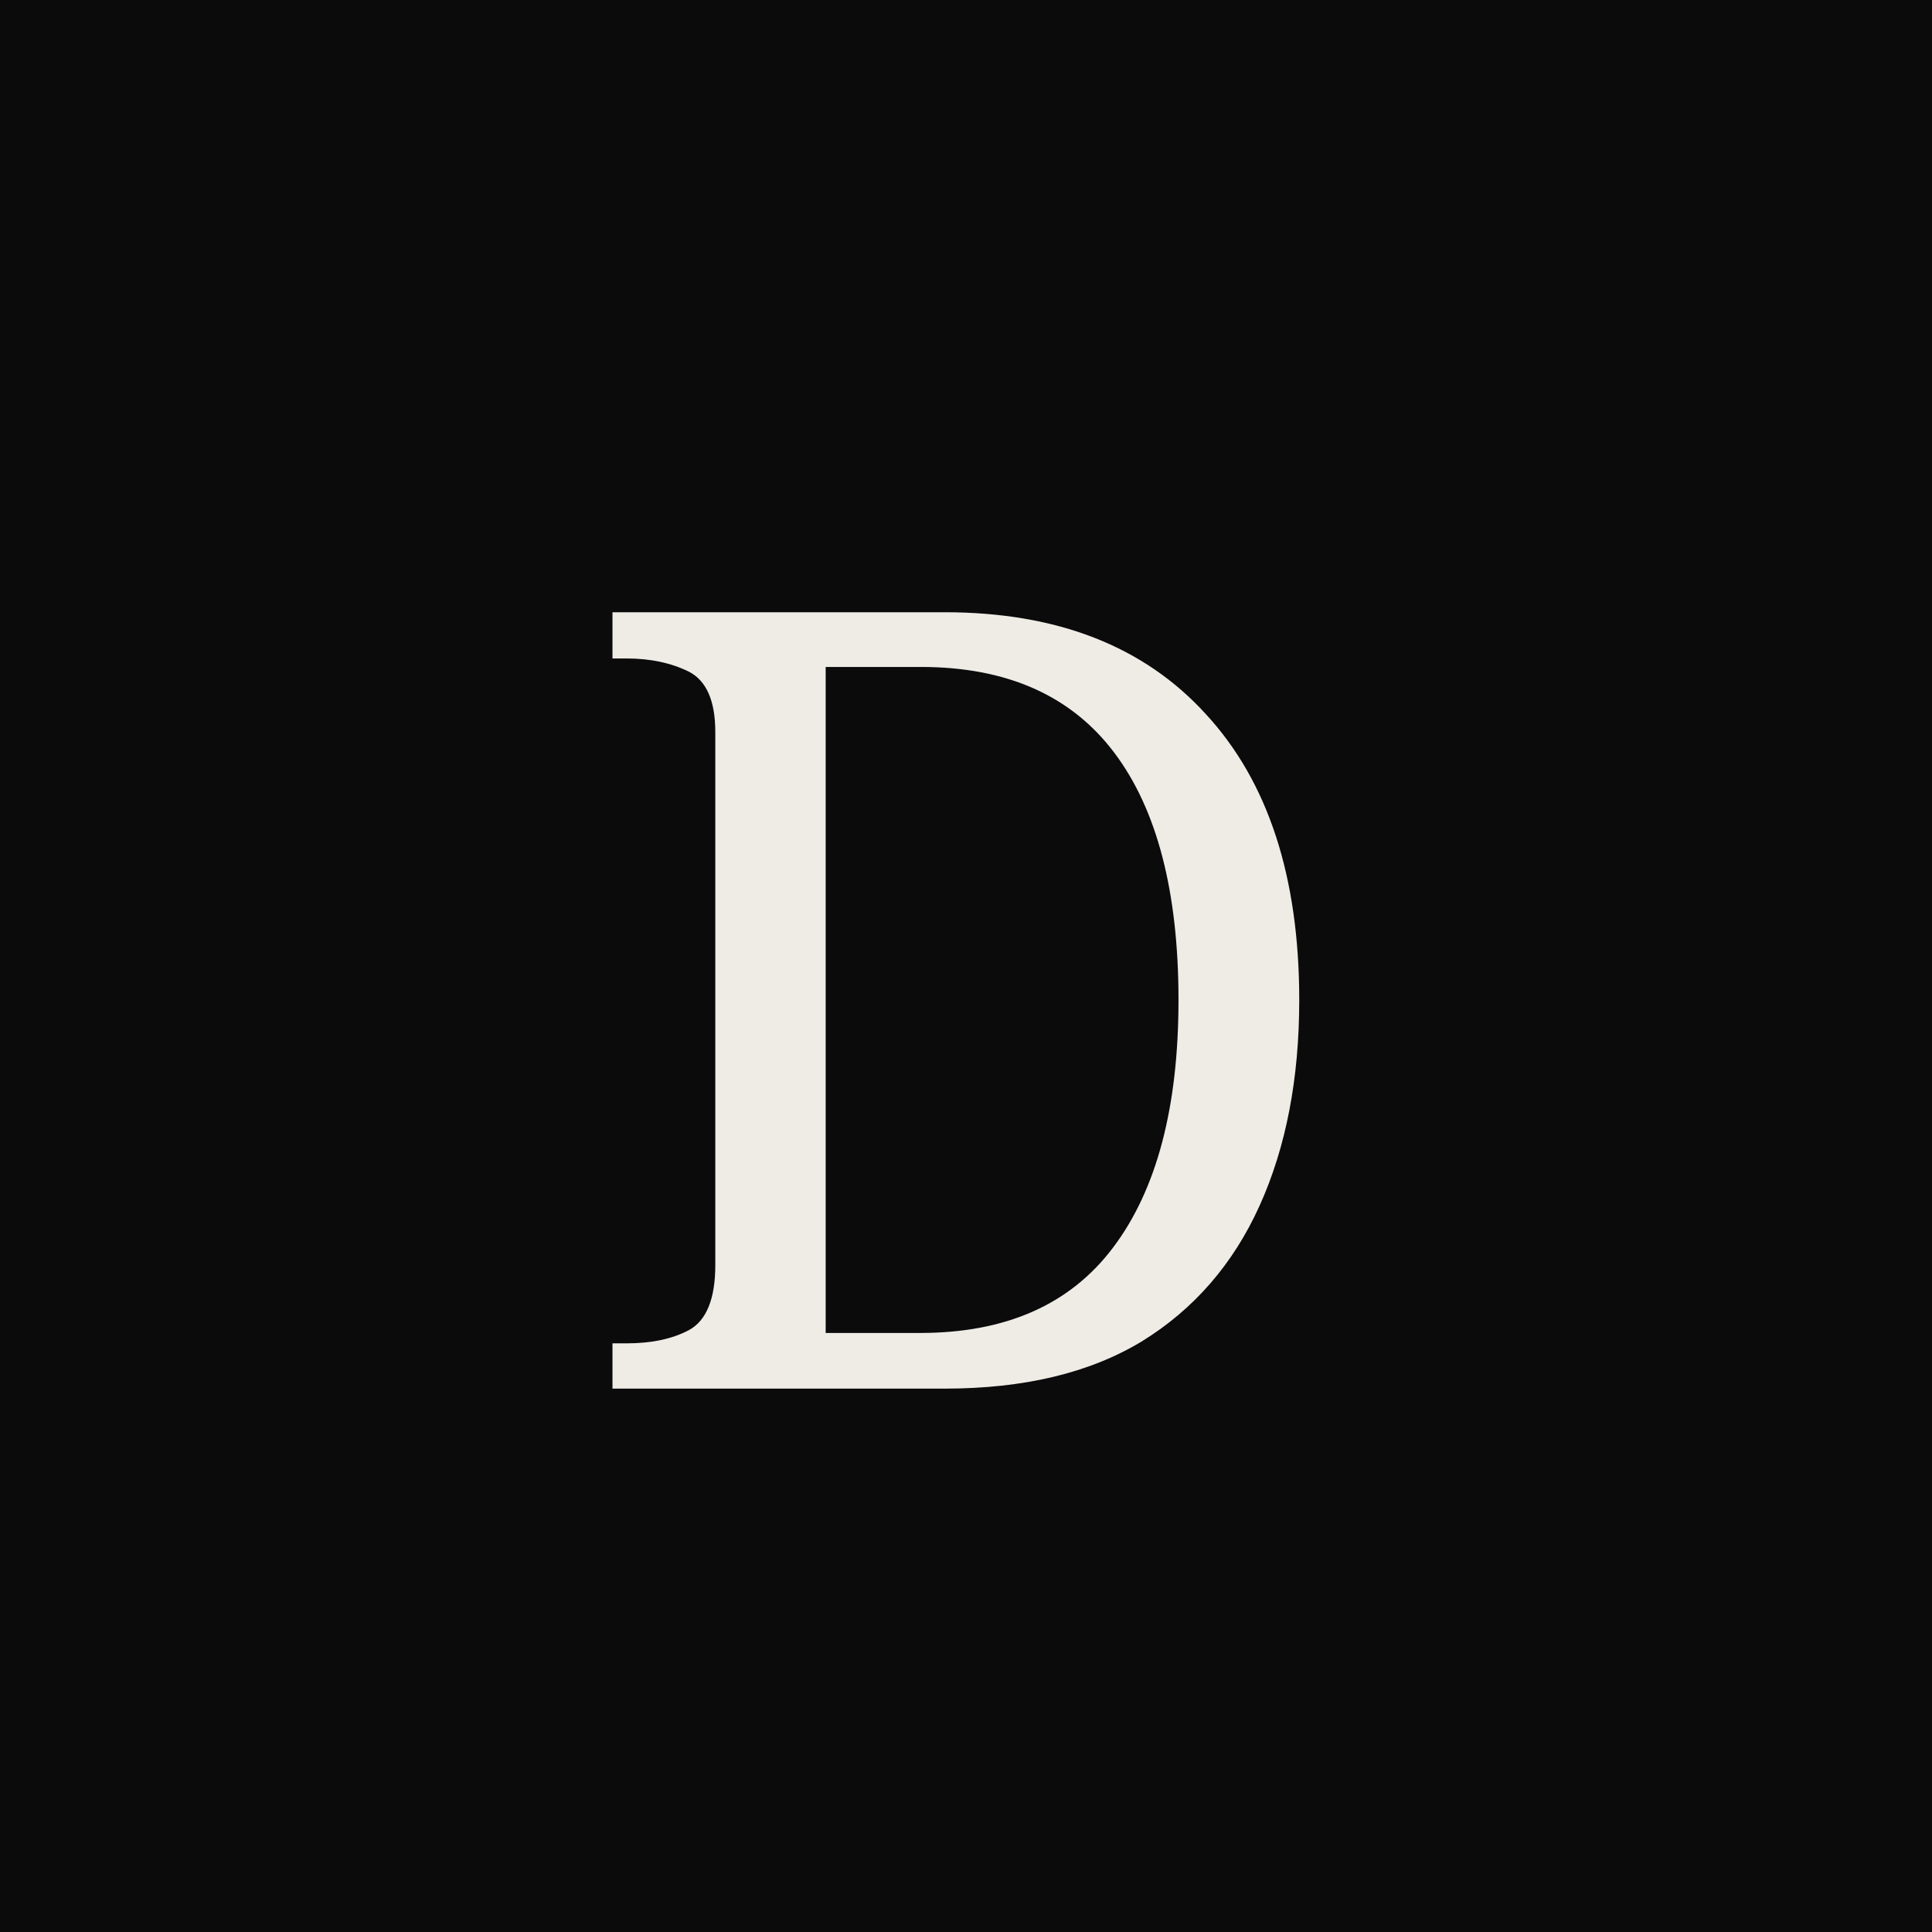
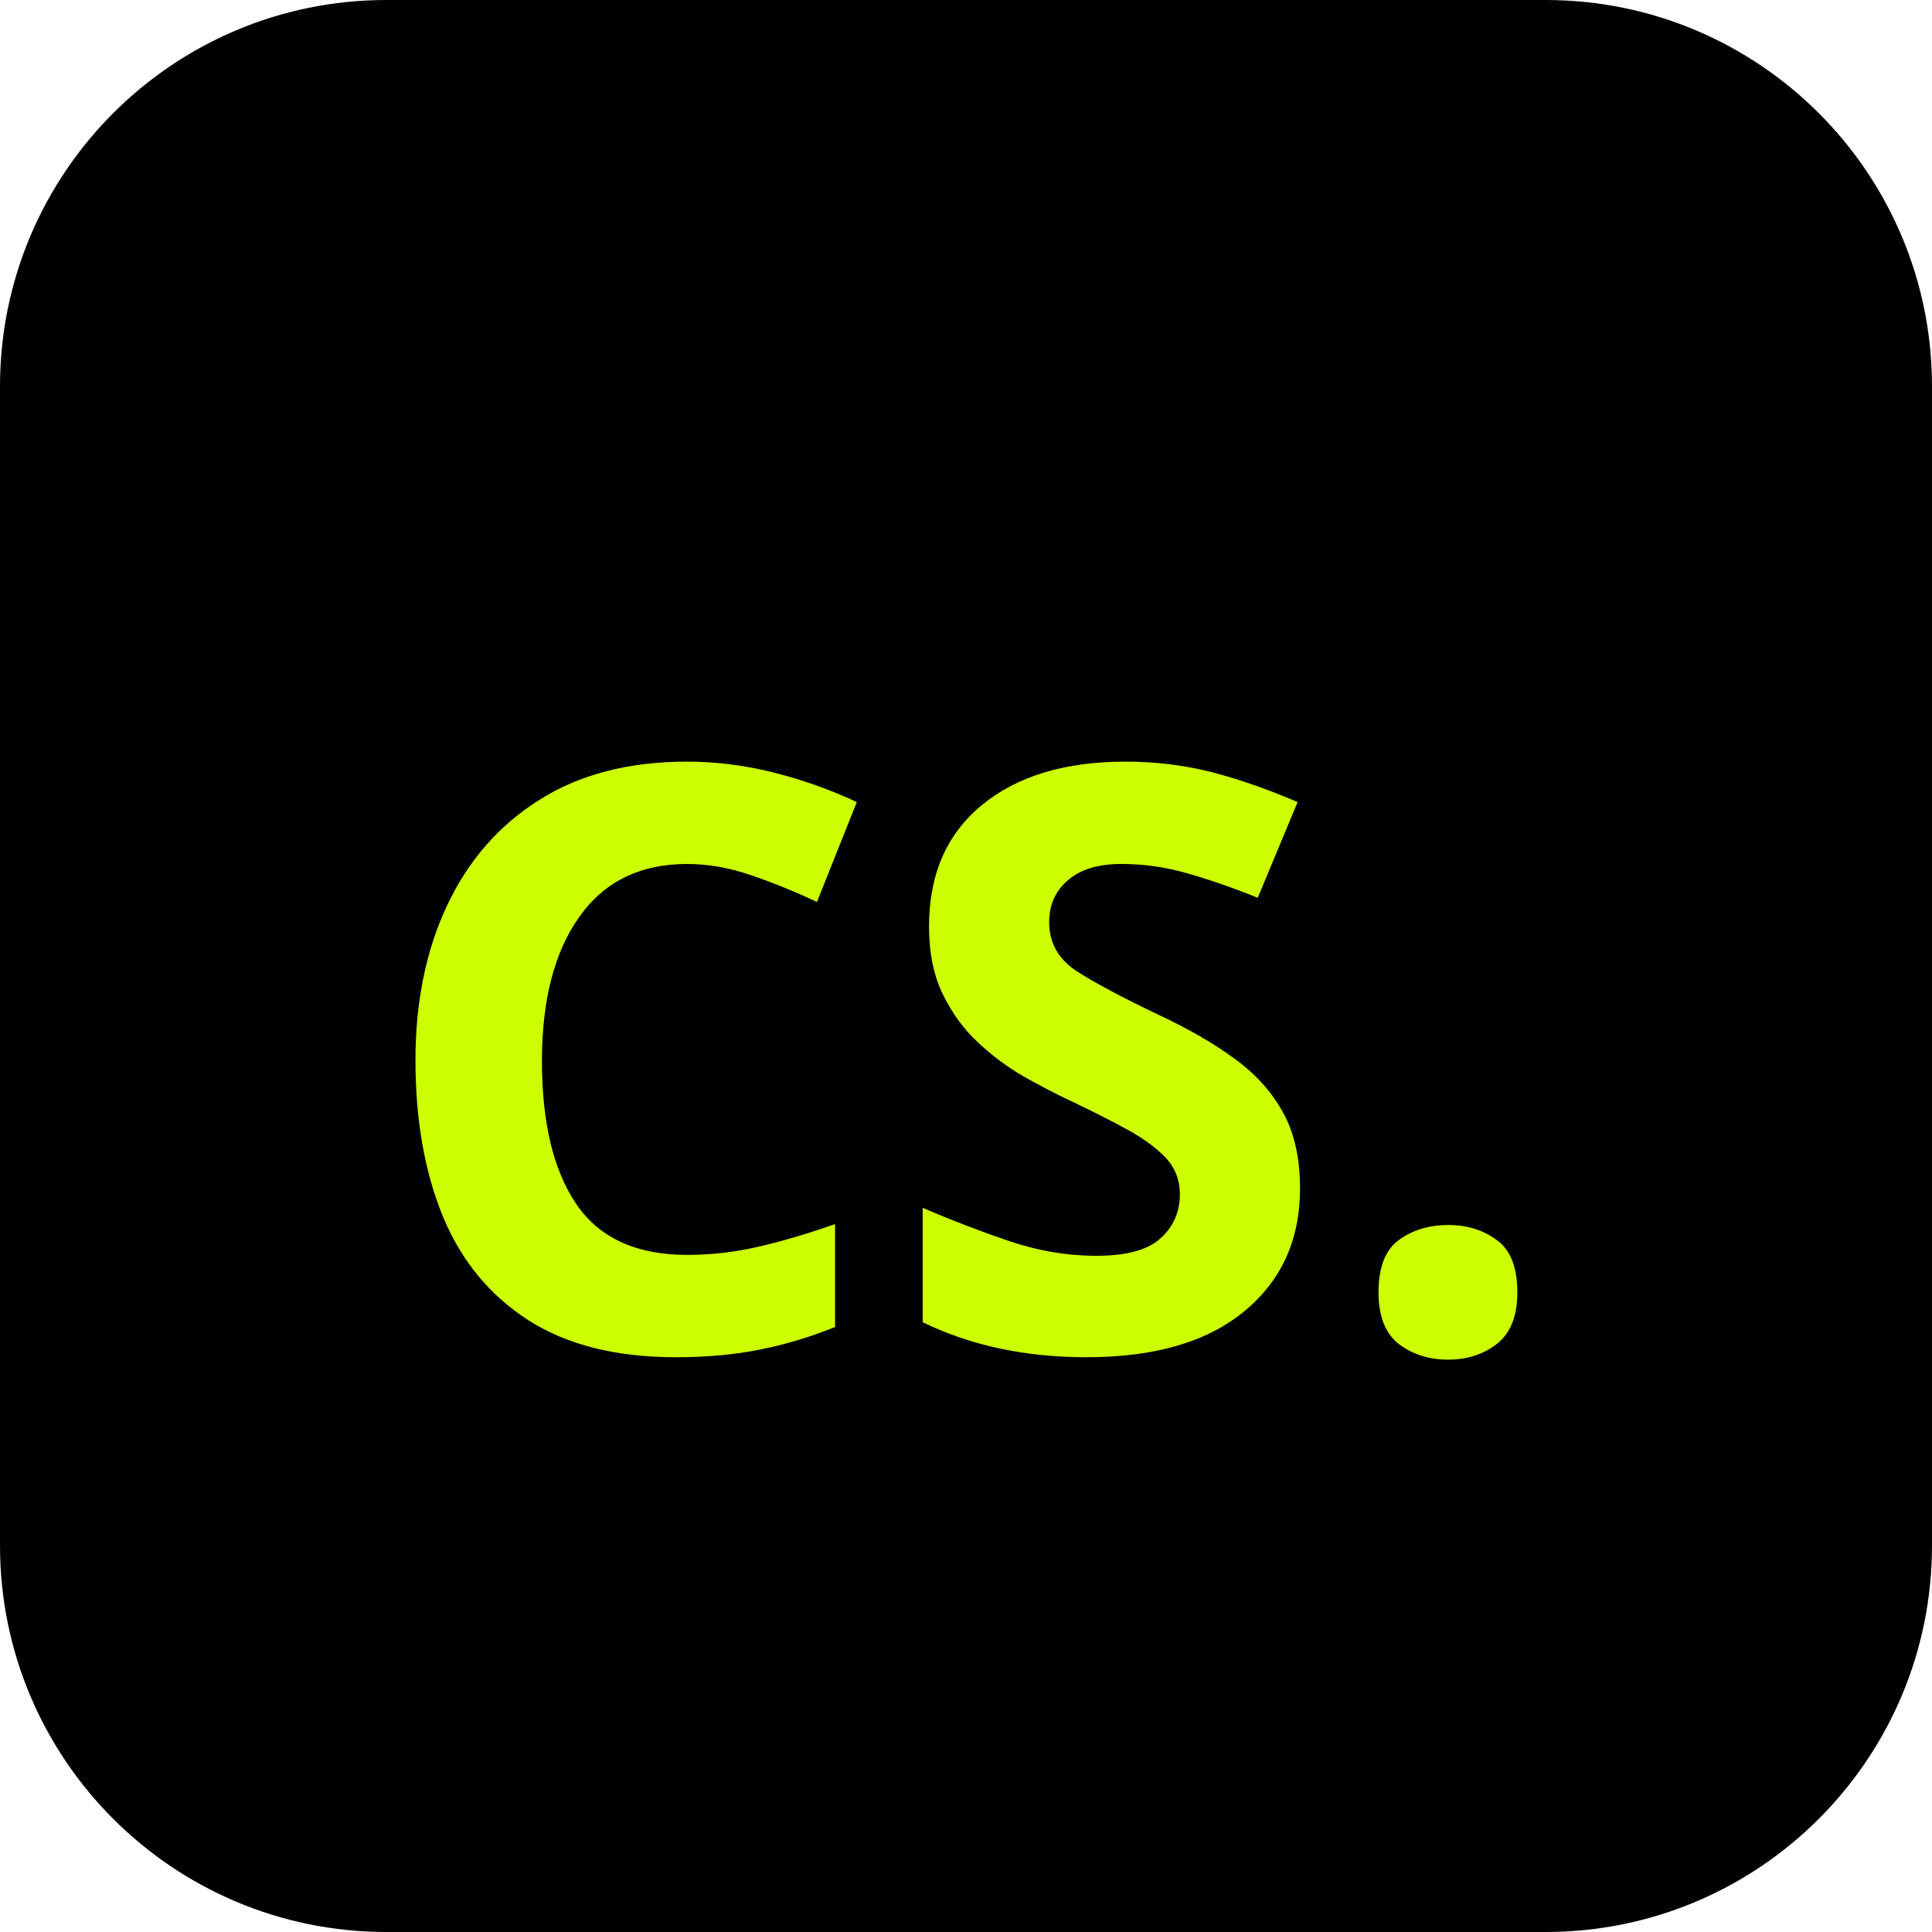
- <svg xmlns="http://www.w3.org/2000/svg" viewBox="0 0 32 32" fill="none">
-   <rect width="32" height="32" fill="#0b0b0c" />
-   <text x="16" y="23" text-anchor="middle" font-family="Georgia, serif" font-size="18" fill="#efece6">D</text>
+ <svg xmlns="http://www.w3.org/2000/svg" viewBox="0 0 100 100">
+   <rect width="100" height="100" rx="20" fill="#000" />
+   <text x="50%" y="55%" dominant-baseline="middle" text-anchor="middle" font-family="Syne, ui-sans-serif, sans-serif" font-weight="800" font-size="42" fill="#CCFF00">CS.</text>
</svg>
